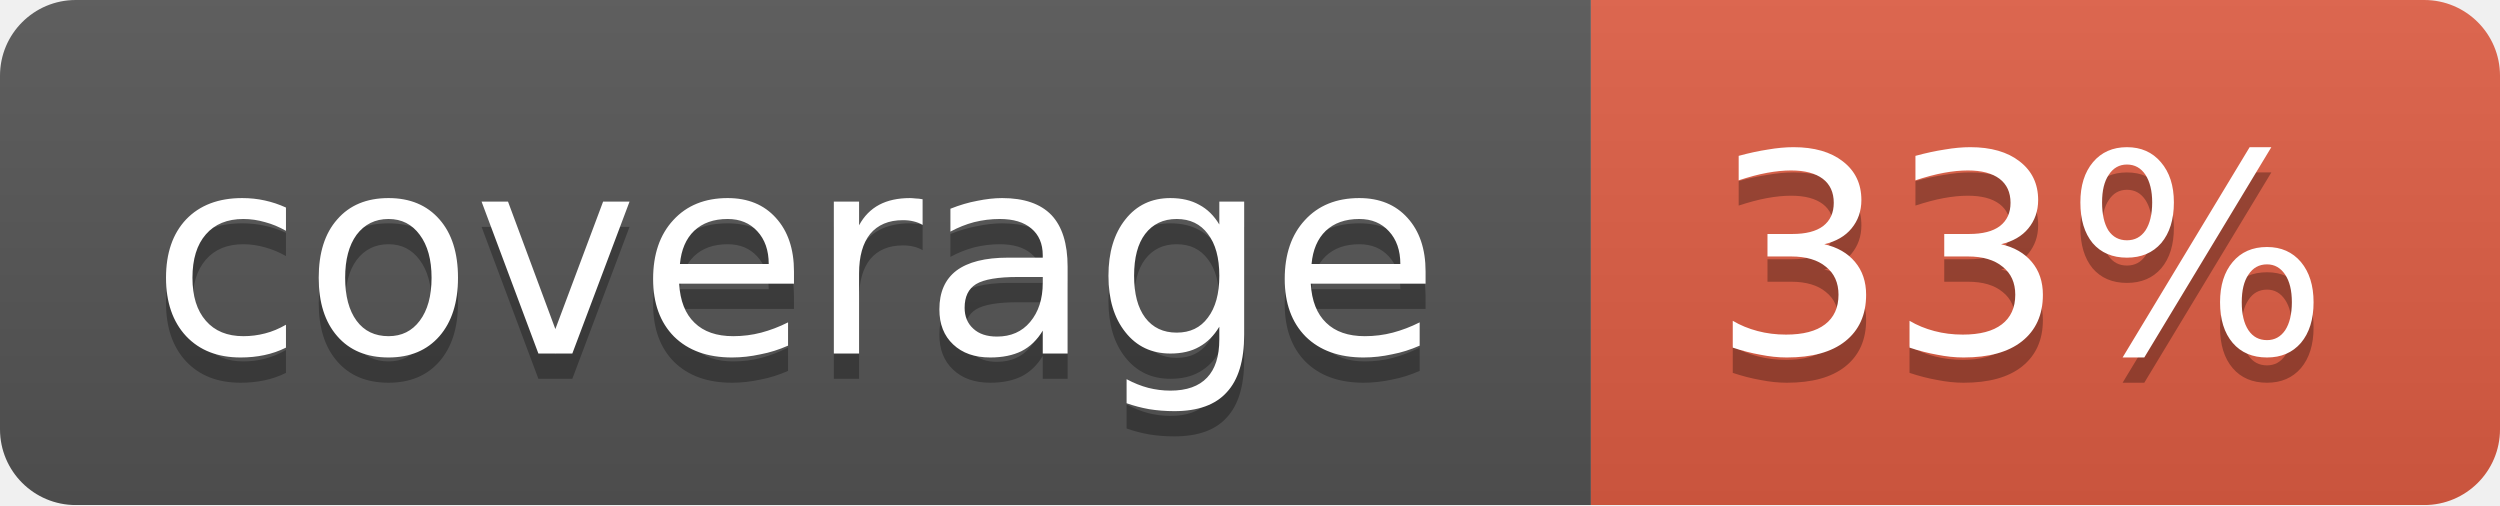
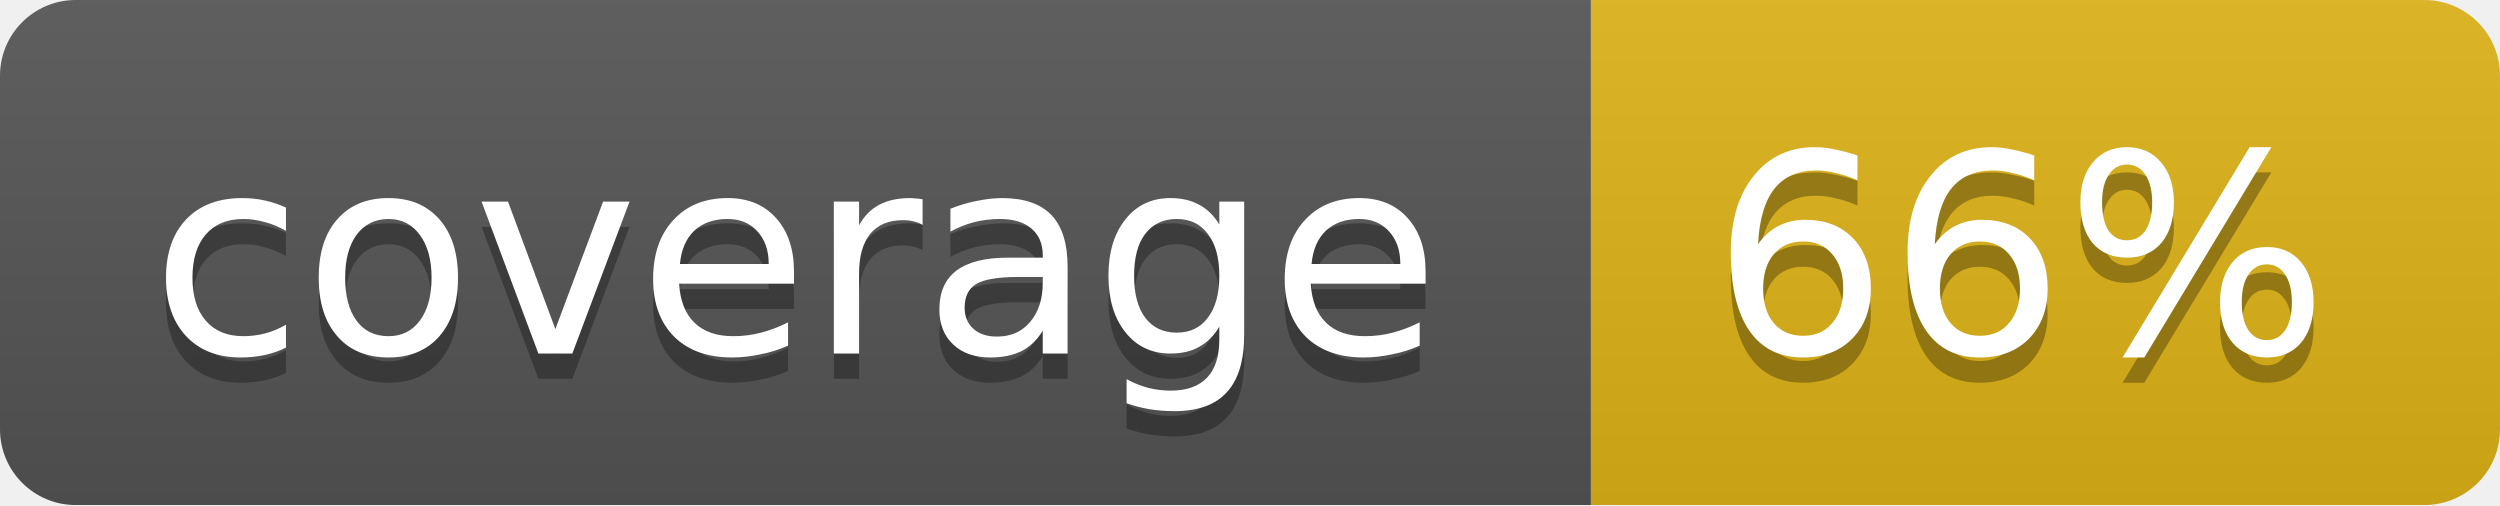
<svg xmlns="http://www.w3.org/2000/svg" width="99" height="20">
  <linearGradient id="b" x2="0" y2="100%">
    <stop offset="0" stop-color="#bbb" stop-opacity=".1" />
    <stop offset="1" stop-opacity=".1" />
  </linearGradient>
  <mask id="a">
    <rect width="99" height="20" rx="3" fill="#fff" />
  </mask>
  <g mask="url(#a)">
    <path fill="#555" d="M0 0h63v20H0z" />
-     <path fill="#e05d44" d="M63 0h36v20H63z" />
+     <path fill="#dfb317" d="M63 0h36v20H63z" />
    <path fill="url(#b)" d="M0 0h99v20H0z" />
  </g>
  <g fill="#fff" text-anchor="middle" font-family="DejaVu Sans,Verdana,Geneva,sans-serif" font-size="11">
    <text x="31.5" y="15" fill="#010101" fill-opacity=".3">coverage</text>
    <text x="31.5" y="14">coverage</text>
-     <text x="80" y="15" fill="#010101" fill-opacity=".3">33%</text>
-     <text x="80" y="14">33%</text>
+     <text x="80" y="15" fill="#010101" fill-opacity=".3">66%</text>
+     <text x="80" y="14">66%</text>
  </g>
</svg>
